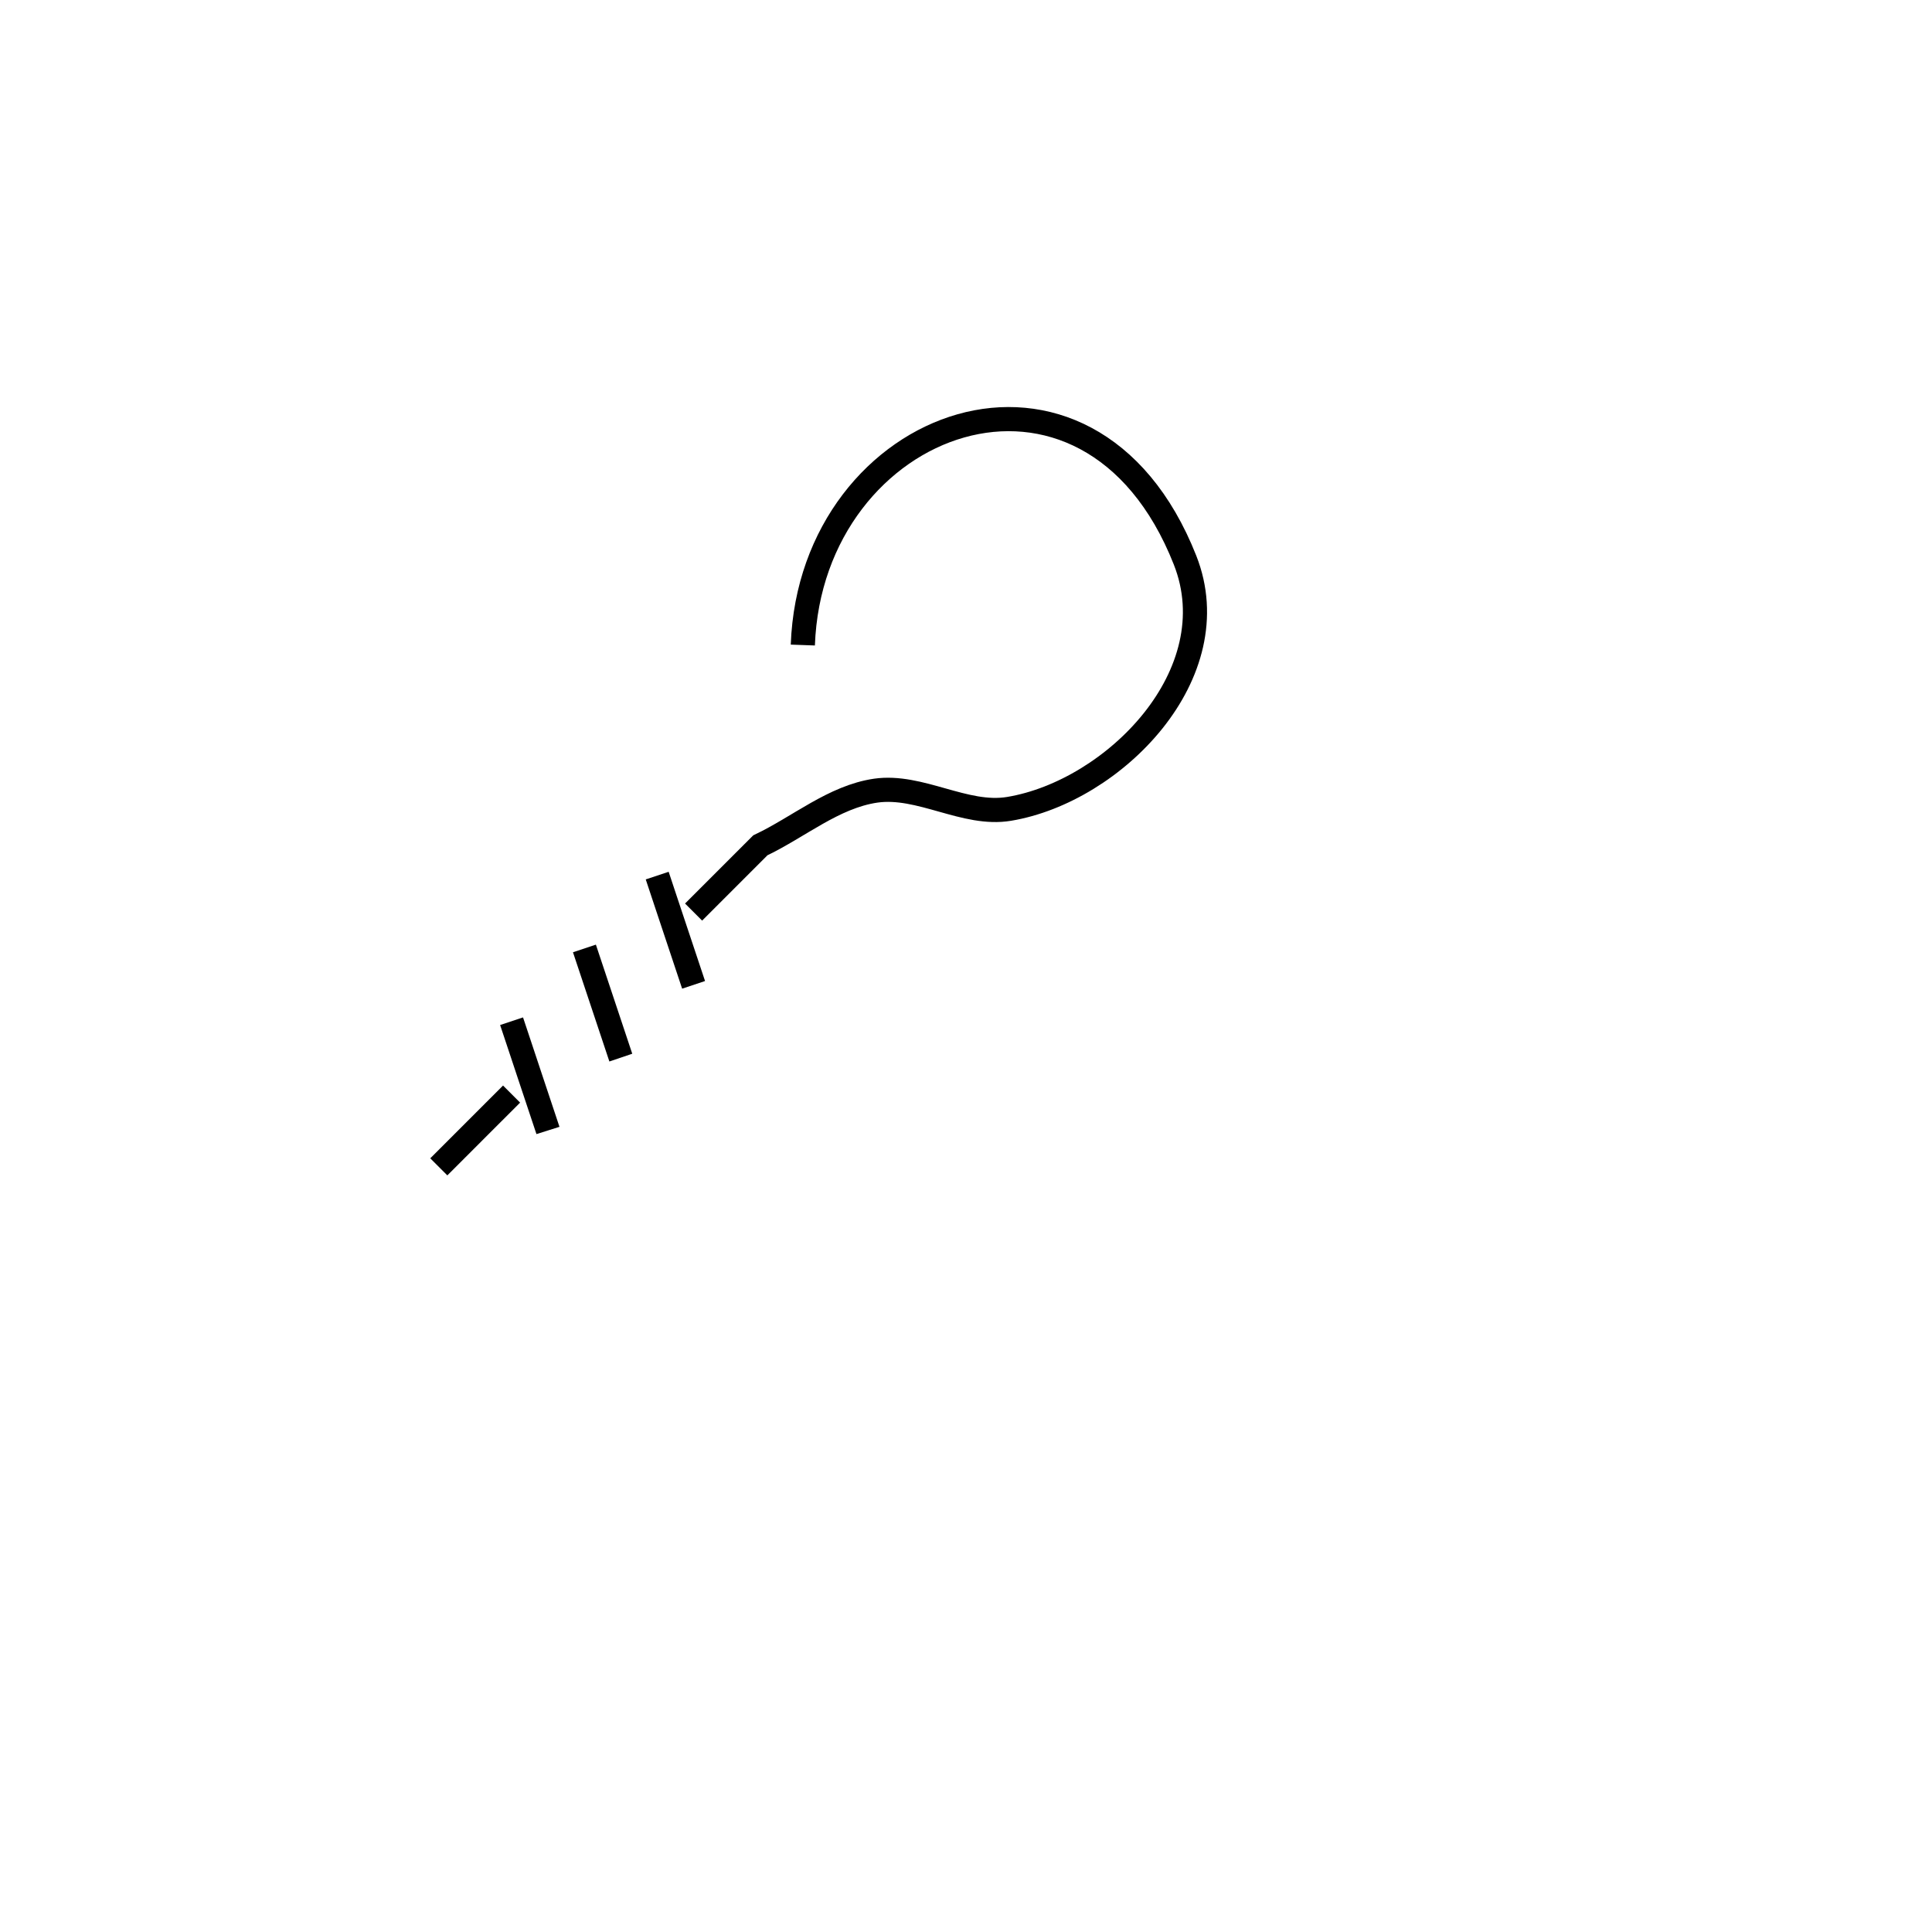
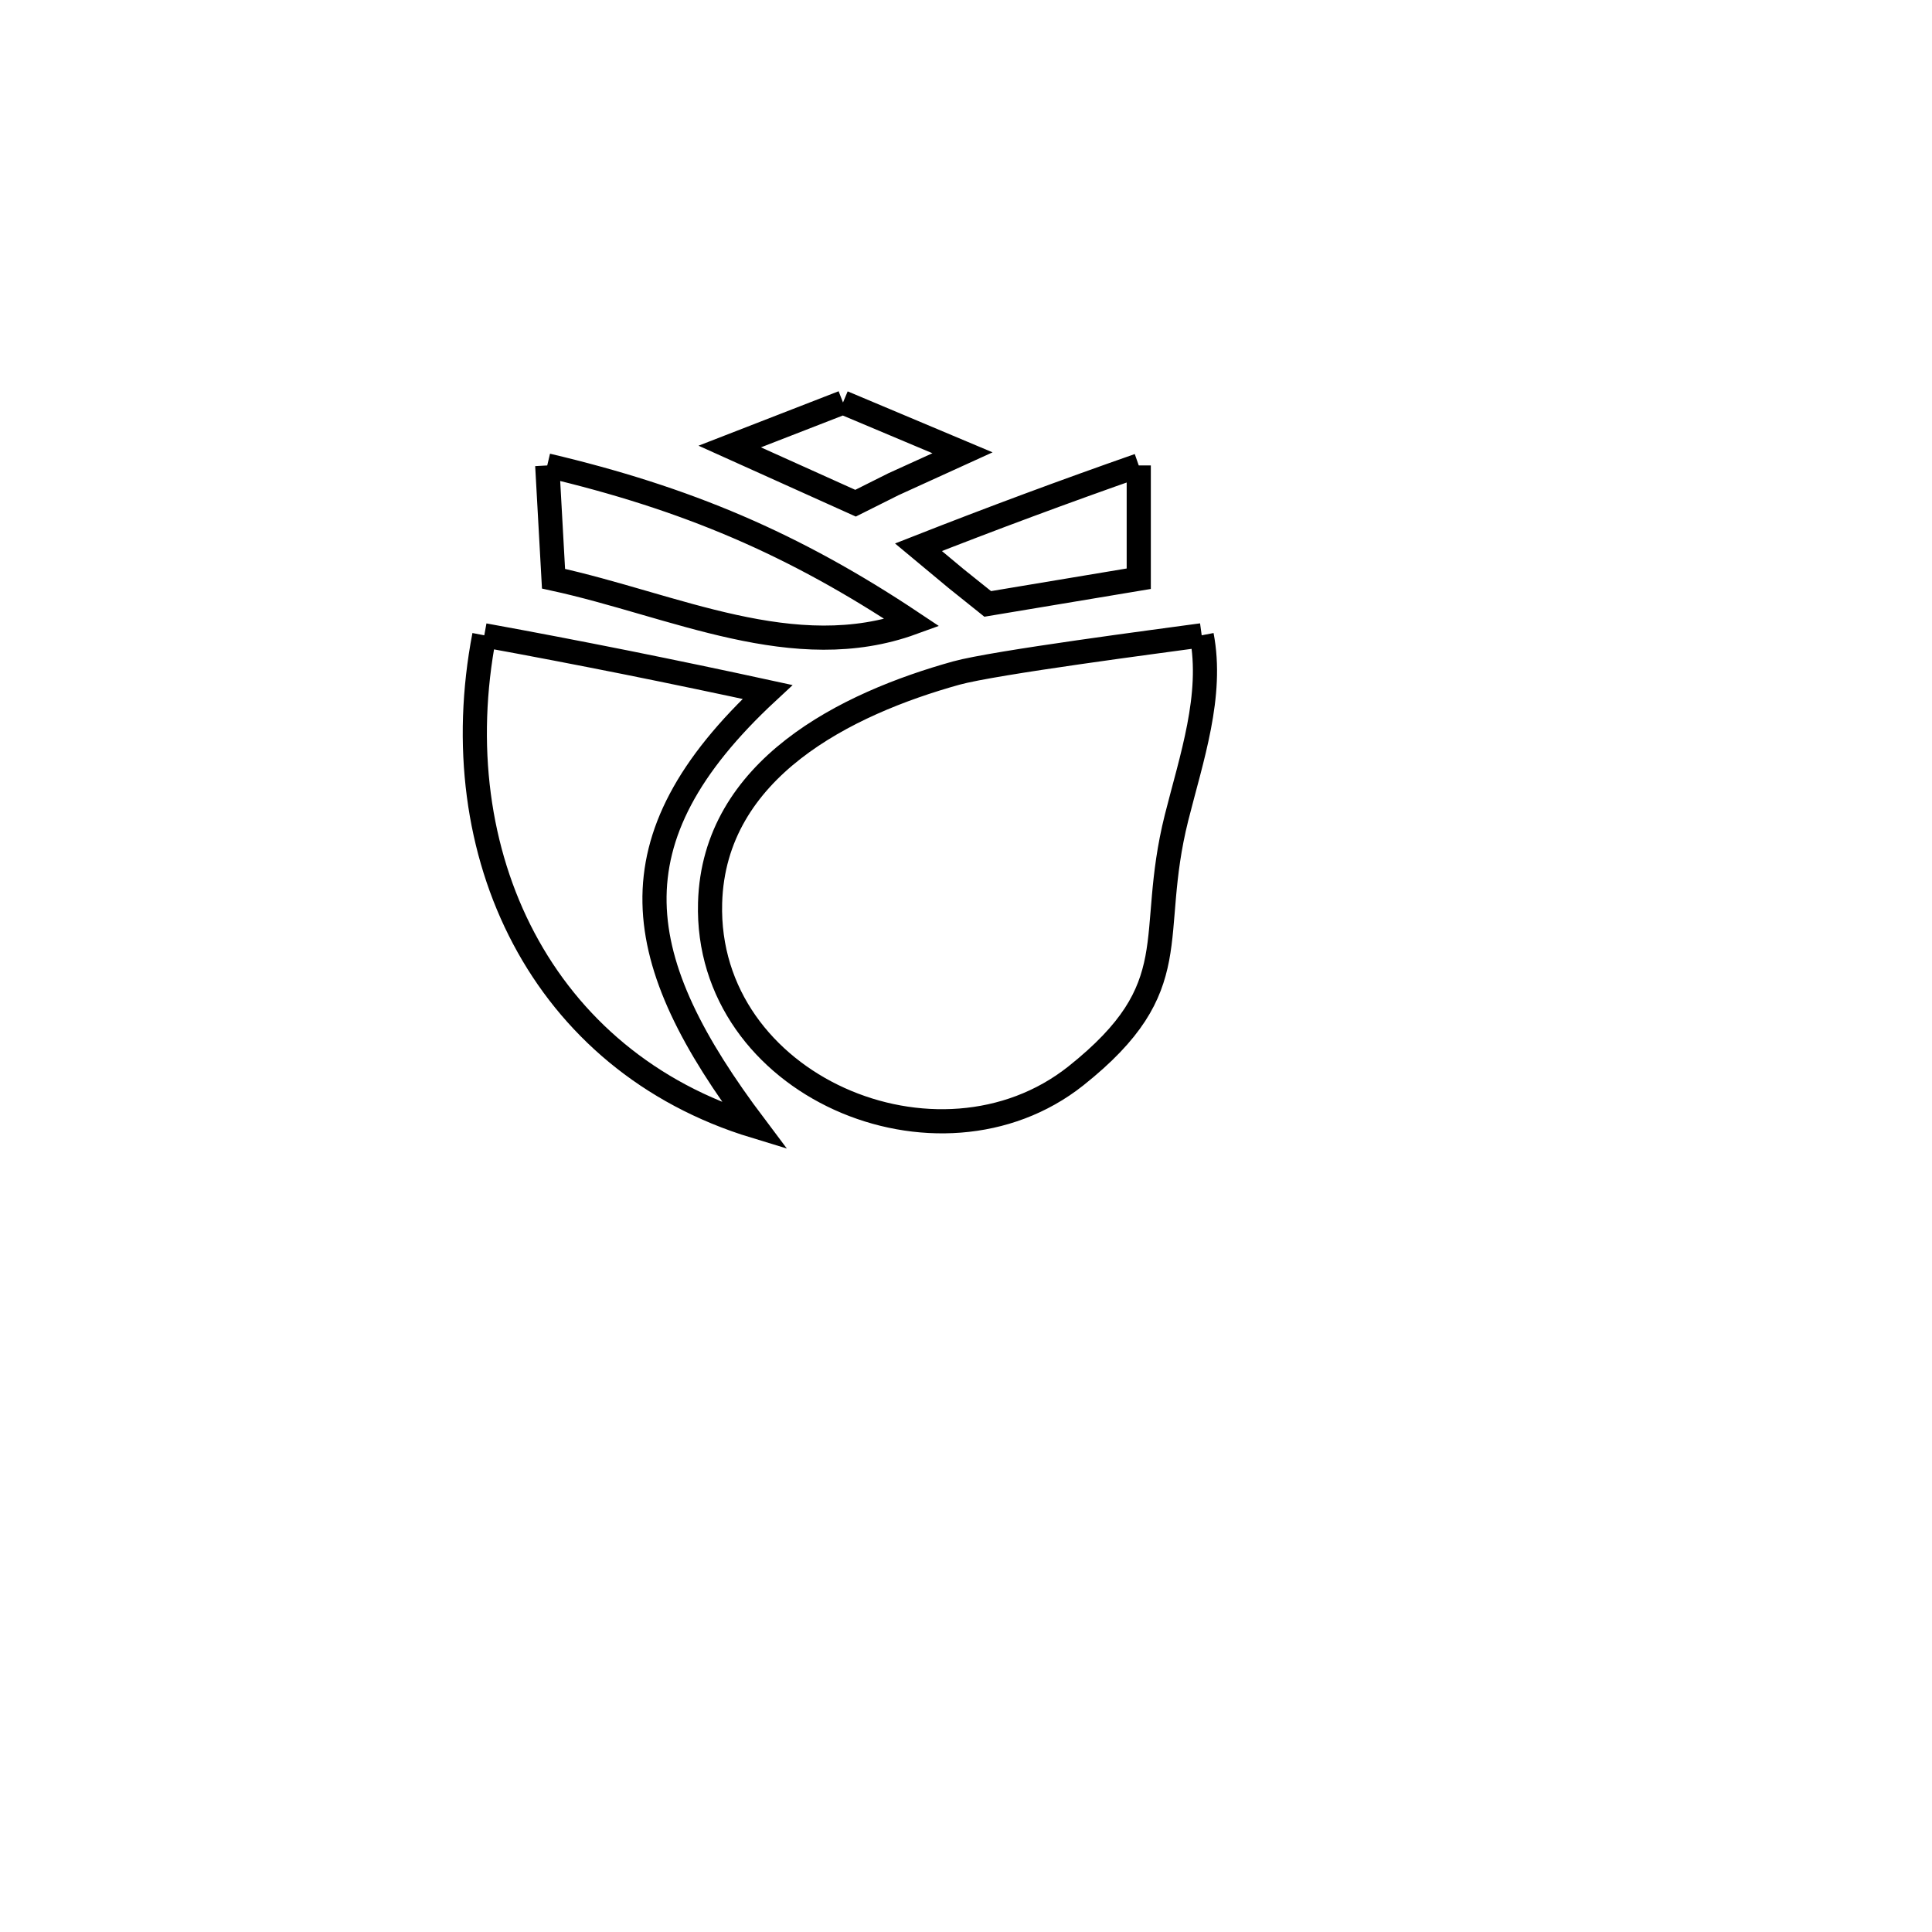
<svg xmlns="http://www.w3.org/2000/svg" viewBox="0.0 0.0 24.0 24.0" height="200px" width="200px">
-   <path fill="none" stroke="black" stroke-width=".3" stroke-opacity="1.0" filling="0" d="M9.973 8.013 C10.024 6.602 10.912 5.58 11.937 5.29 C12.962 5.0 14.123 5.442 14.721 6.958 C15.0 7.665 14.779 8.384 14.326 8.952 C13.872 9.521 13.186 9.94 12.535 10.048 C12.26 10.094 11.984 10.017 11.707 9.939 C11.43 9.861 11.153 9.782 10.877 9.822 C10.355 9.899 9.923 10.274 9.445 10.501 C9.169 10.777 8.893 11.053 8.616 11.33 M8.164 10.877 C8.258 11.16 8.268 11.188 8.277 11.217 C8.353 11.443 8.371 11.499 8.39 11.556 C8.466 11.782 8.484 11.838 8.503 11.895 C8.579 12.121 8.597 12.177 8.616 12.234 M7.26 11.782 C7.354 12.064 7.363 12.093 7.373 12.121 C7.448 12.347 7.467 12.404 7.486 12.46 C7.561 12.686 7.58 12.743 7.599 12.799 C7.674 13.025 7.693 13.082 7.712 13.138 M6.355 12.686 C6.449 12.969 6.459 12.997 6.468 13.025 C6.544 13.251 6.563 13.308 6.581 13.365 C6.657 13.591 6.676 13.647 6.694 13.704 C6.77 13.93 6.789 13.986 6.807 14.043 M5.451 14.495 C5.639 14.307 5.658 14.288 5.677 14.269 C5.828 14.118 5.865 14.081 5.903 14.043 C6.054 13.892 6.091 13.854 6.129 13.817 C6.28 13.666 6.318 13.628 6.355 13.591" />
+   <path fill="none" stroke="black" stroke-width=".3" stroke-opacity="1.0" filling="0" d="M10.472 5.0 C10.967 5.208 11.462 5.417 11.957 5.625 C11.671 5.756 11.384 5.886 11.097 6.016 C10.941 6.094 10.785 6.173 10.628 6.251 C10.107 6.016 9.586 5.782 9.065 5.547 C9.534 5.365 10.003 5.182 10.472 5.0 M6.798 5.782 C7.659 5.985 8.424 6.228 9.159 6.543 C9.893 6.858 10.596 7.245 11.332 7.736 C9.867 8.269 8.371 7.514 6.876 7.189 C6.85 6.72 6.824 6.251 6.798 5.782 M14.146 5.782 C14.146 6.251 14.146 6.72 14.146 7.189 C13.521 7.293 12.895 7.397 12.27 7.502 C12.14 7.397 12.01 7.293 11.879 7.189 C11.723 7.059 11.567 6.928 11.41 6.798 C12.316 6.442 13.228 6.103 14.146 5.782 M6.016 7.892 C6.605 7.999 7.192 8.112 7.778 8.229 C8.364 8.347 8.95 8.469 9.534 8.596 C7.546 10.442 7.832 11.936 9.378 13.99 C6.726 13.183 5.494 10.608 6.016 7.892 M14.928 7.892 C15.0 8.267 14.968 8.649 14.895 9.029 C14.822 9.41 14.708 9.789 14.615 10.159 C14.428 10.907 14.466 11.43 14.376 11.905 C14.285 12.38 14.066 12.807 13.365 13.365 C11.659 14.719 8.756 13.491 8.821 11.215 C8.868 9.548 10.514 8.741 11.879 8.361 C12.354 8.23 14.42 7.962 14.928 7.892" />
</svg>
